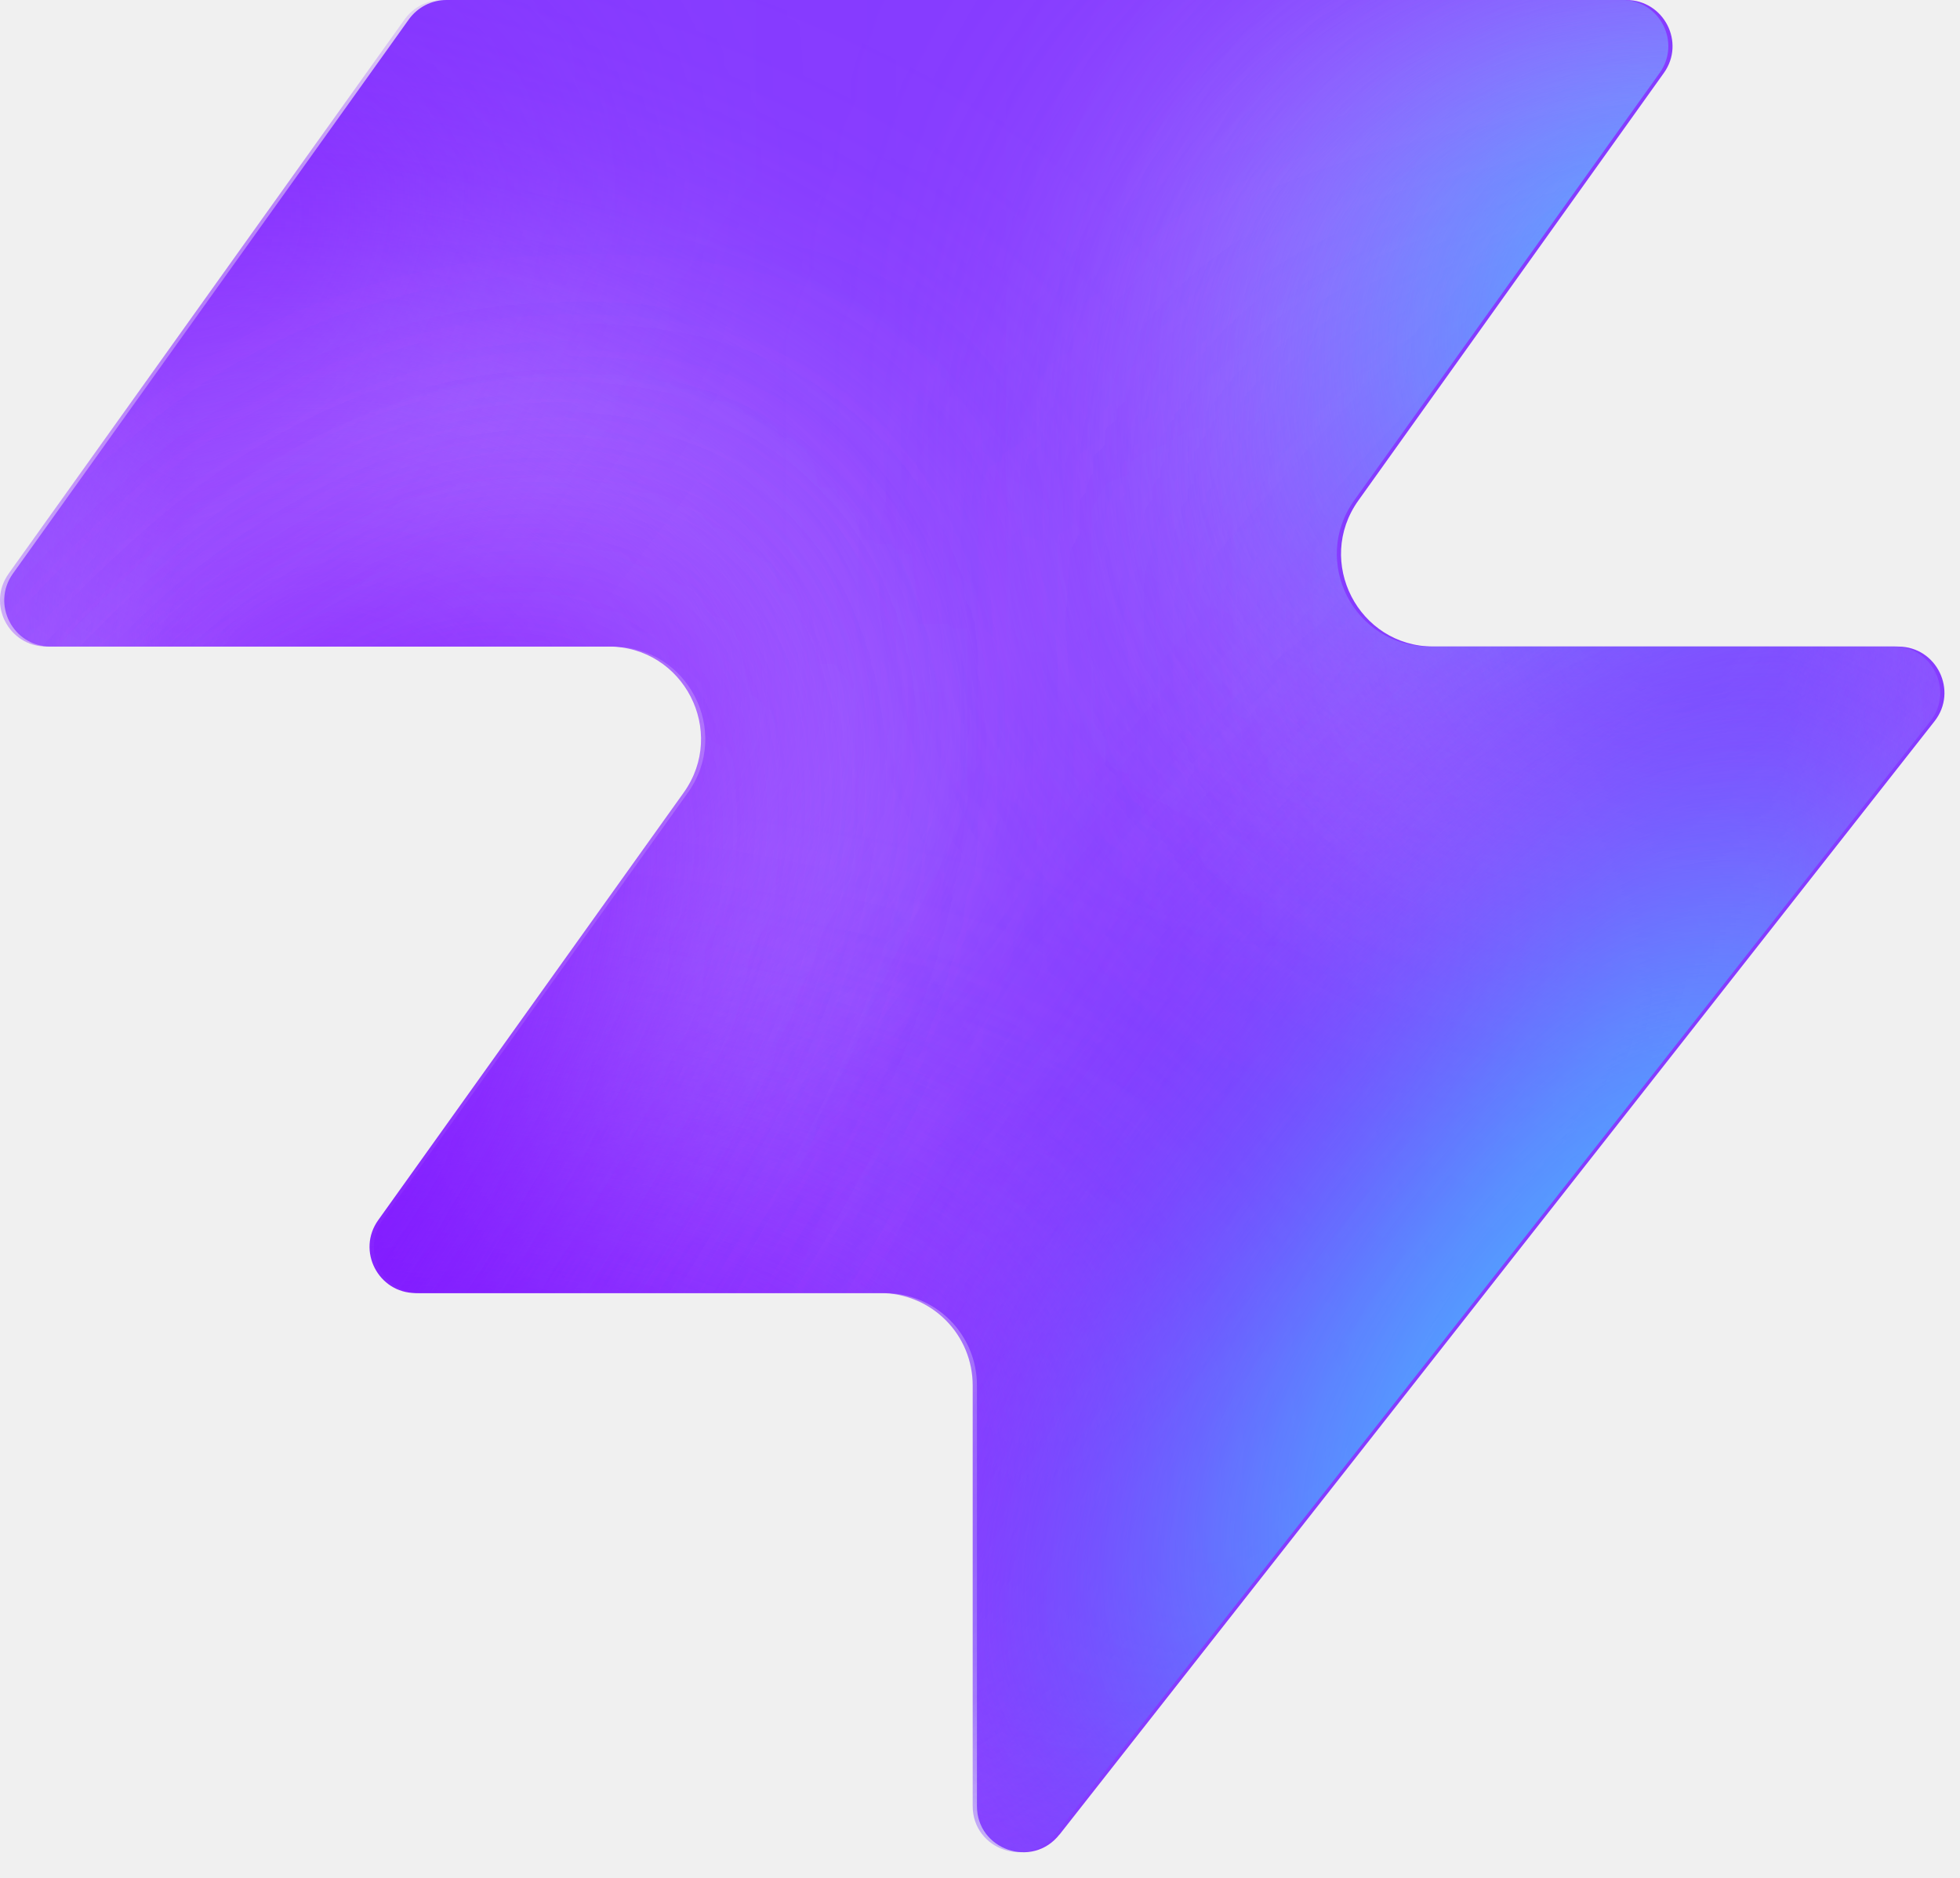
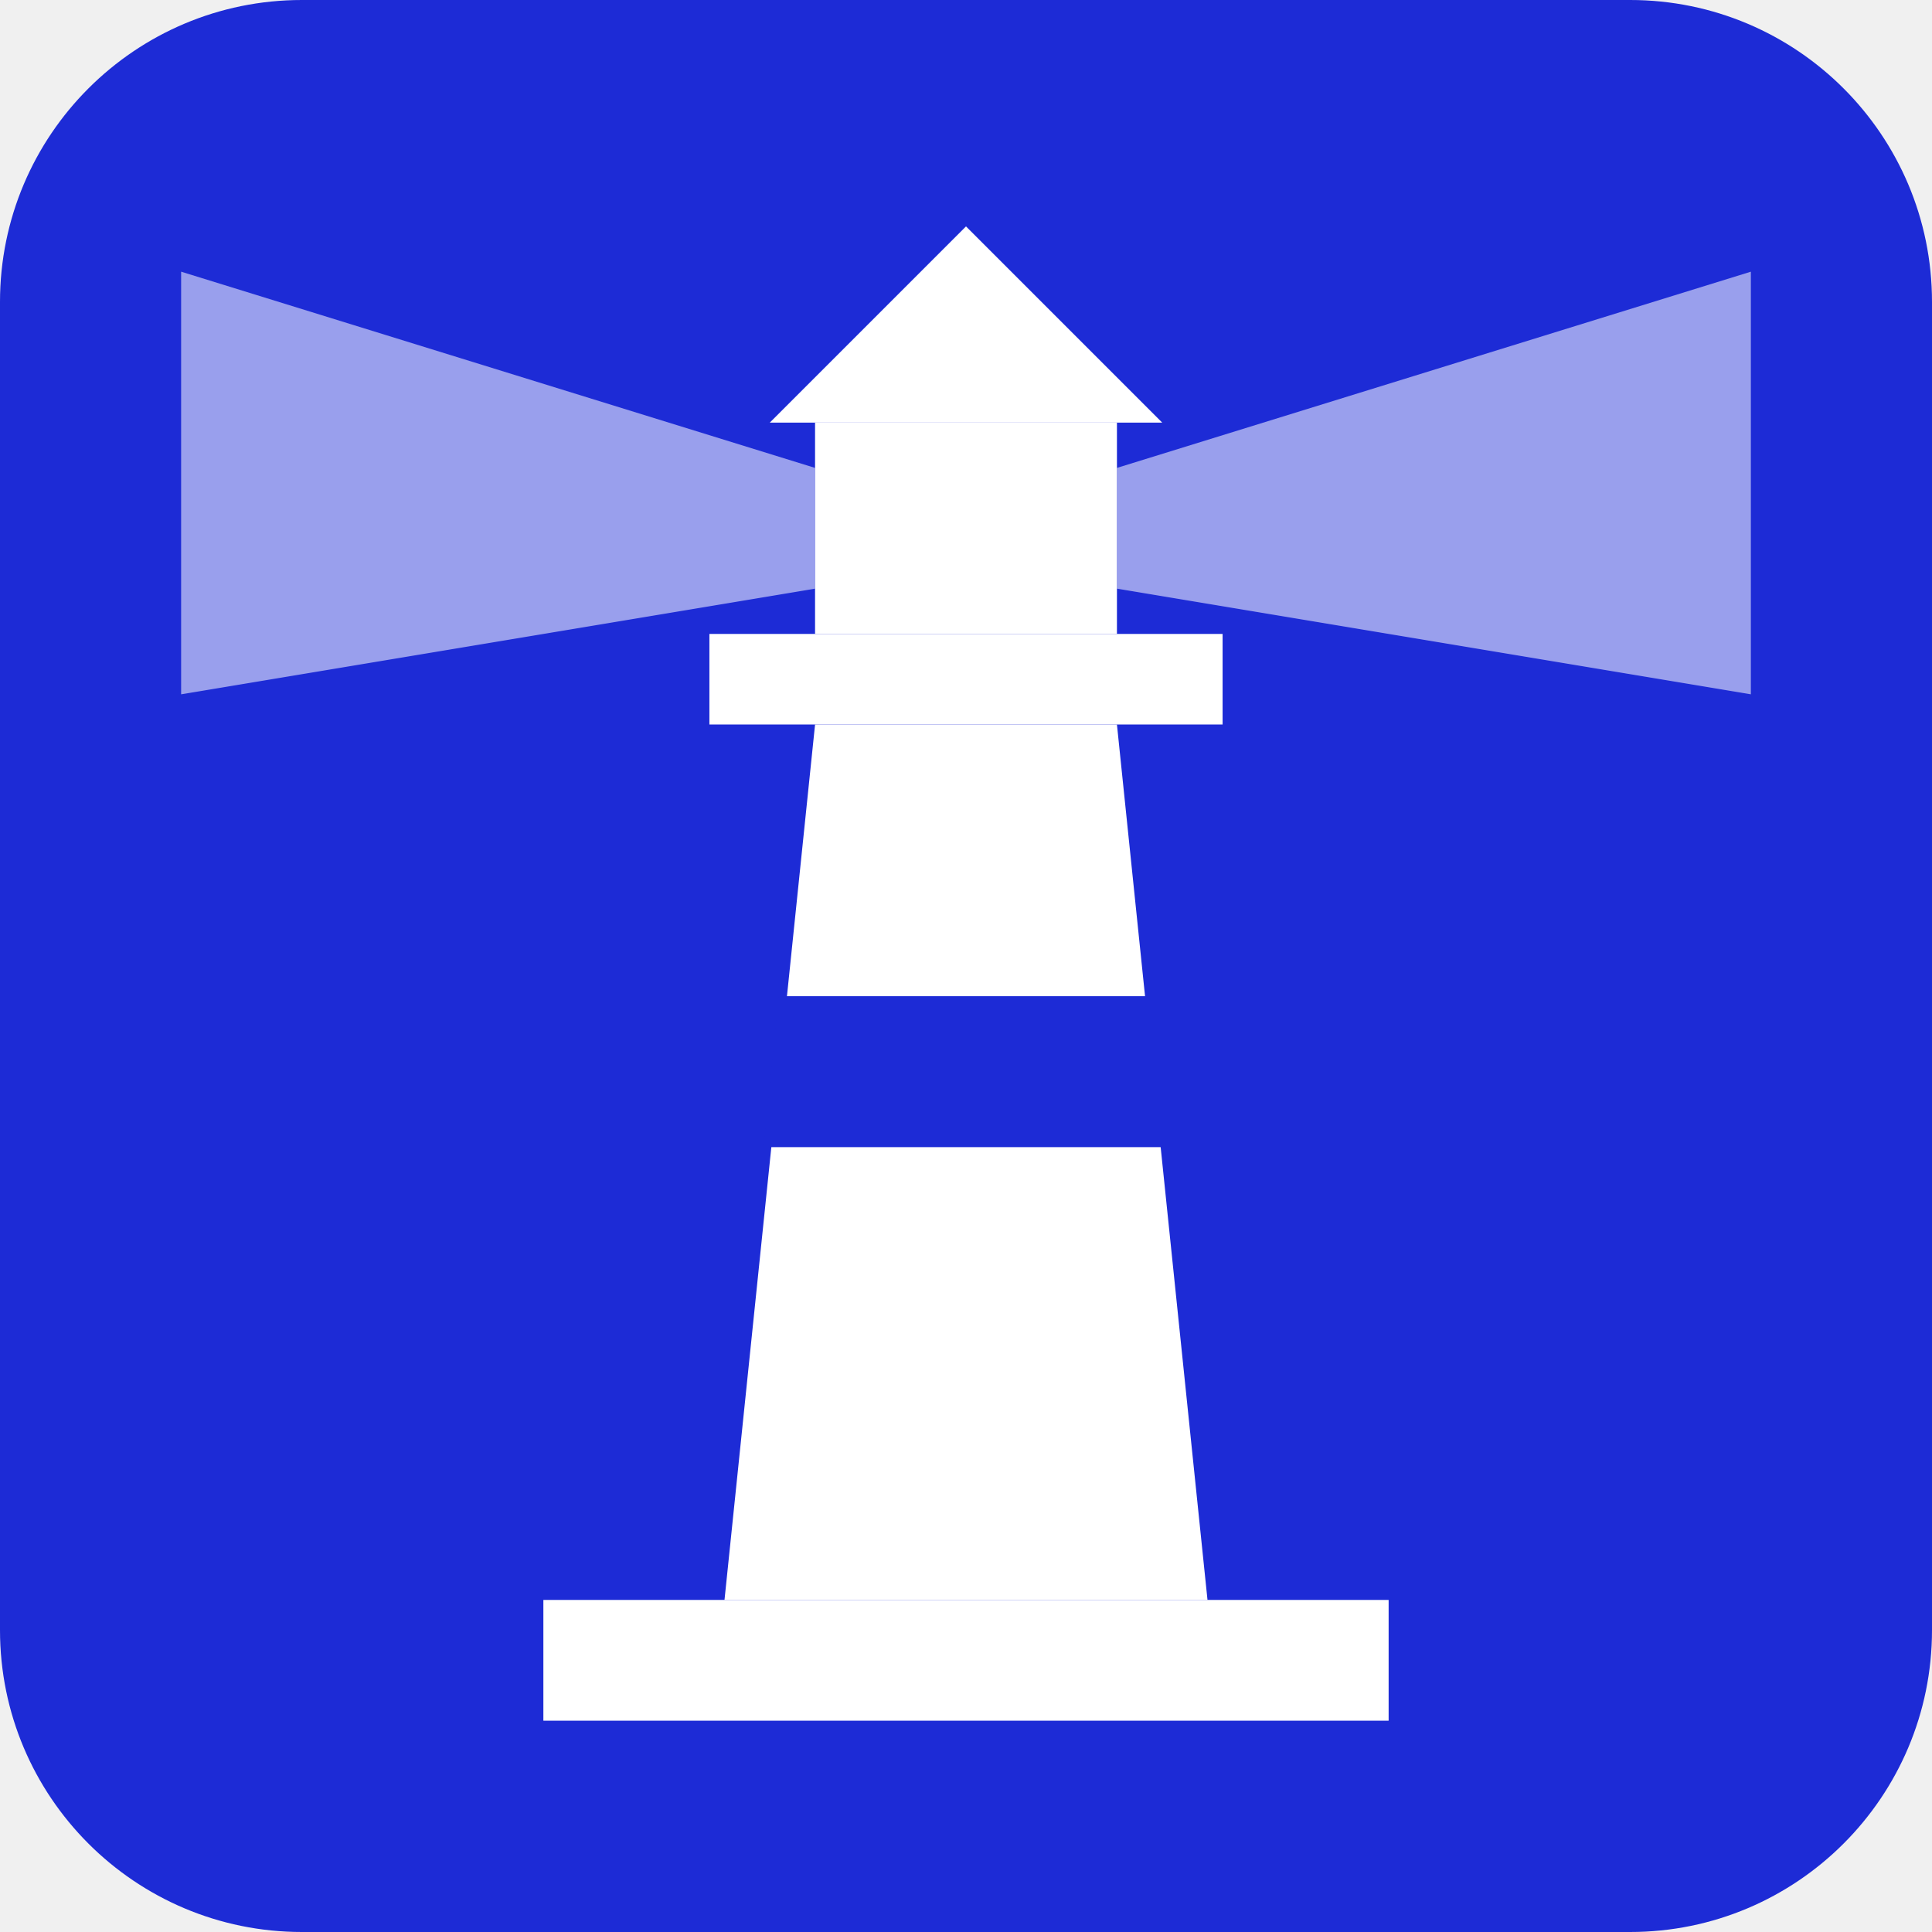
- <svg xmlns="http://www.w3.org/2000/svg" width="48" height="46" fill="none" viewBox="0 0 48 46">
-   <path fill="#863bff" d="M25.946 44.938c-.664.845-2.021.375-2.021-.698V33.937a2.26 2.26 0 0 0-2.262-2.262H10.287c-.92 0-1.456-1.04-.92-1.788l7.48-10.471c1.07-1.497 0-3.578-1.842-3.578H1.237c-.92 0-1.456-1.04-.92-1.788L10.013.474c.214-.297.556-.474.92-.474h28.894c.92 0 1.456 1.04.92 1.788l-7.48 10.471c-1.07 1.498 0 3.579 1.842 3.579h11.377c.943 0 1.473 1.088.89 1.83L25.947 44.94z" style="fill:#863bff;fill:color(display-p3 .525 .23 1);fill-opacity:1" />
-   <mask id="a" width="48" height="46" x="0" y="0" maskUnits="userSpaceOnUse" style="mask-type:alpha">
-     <path fill="#000" d="M25.842 44.938c-.664.844-2.021.375-2.021-.698V33.937a2.26 2.26 0 0 0-2.262-2.262H10.183c-.92 0-1.456-1.04-.92-1.788l7.48-10.471c1.07-1.498 0-3.579-1.842-3.579H1.133c-.92 0-1.456-1.04-.92-1.787L9.91.473c.214-.297.556-.474.92-.474h28.894c.92 0 1.456 1.04.92 1.788l-7.48 10.471c-1.07 1.498 0 3.578 1.842 3.578h11.377c.943 0 1.473 1.088.89 1.832L25.843 44.94z" style="fill:#000;fill-opacity:1" />
-   </mask>
-   <g mask="url(#a)">
-     <g filter="url(#b)">
-       <ellipse cx="5.508" cy="14.704" fill="#ede6ff" rx="5.508" ry="14.704" style="fill:#ede6ff;fill:color(display-p3 .927 .903 1);fill-opacity:1" transform="matrix(.00324 1 1 -.00324 -4.47 31.516)" />
-     </g>
-     <g filter="url(#c)">
-       <ellipse cx="10.399" cy="29.851" fill="#ede6ff" rx="10.399" ry="29.851" style="fill:#ede6ff;fill:color(display-p3 .927 .903 1);fill-opacity:1" transform="matrix(.00324 1 1 -.00324 -39.328 7.883)" />
-     </g>
-     <g filter="url(#d)">
-       <ellipse cx="5.508" cy="30.487" fill="#7e14ff" rx="5.508" ry="30.487" style="fill:#7e14ff;fill:color(display-p3 .492 .077 1);fill-opacity:1" transform="rotate(89.814 -25.913 -14.639)scale(1 -1)" />
-     </g>
-     <g filter="url(#e)">
-       <ellipse cx="5.508" cy="30.599" fill="#7e14ff" rx="5.508" ry="30.599" style="fill:#7e14ff;fill:color(display-p3 .492 .077 1);fill-opacity:1" transform="rotate(89.814 -32.644 -3.334)scale(1 -1)" />
-     </g>
-     <g filter="url(#f)">
-       <ellipse cx="5.508" cy="30.599" fill="#7e14ff" rx="5.508" ry="30.599" style="fill:#7e14ff;fill:color(display-p3 .492 .077 1);fill-opacity:1" transform="matrix(.00324 1 1 -.00324 -34.34 30.47)" />
-     </g>
-     <g filter="url(#g)">
-       <ellipse cx="14.072" cy="22.078" fill="#ede6ff" rx="14.072" ry="22.078" style="fill:#ede6ff;fill:color(display-p3 .927 .903 1);fill-opacity:1" transform="rotate(93.35 24.506 48.493)scale(-1 1)" />
-     </g>
-     <g filter="url(#h)">
-       <ellipse cx="3.47" cy="21.501" fill="#7e14ff" rx="3.47" ry="21.501" style="fill:#7e14ff;fill:color(display-p3 .492 .077 1);fill-opacity:1" transform="rotate(89.009 28.708 47.59)scale(-1 1)" />
-     </g>
-     <g filter="url(#i)">
-       <ellipse cx="3.47" cy="21.501" fill="#7e14ff" rx="3.47" ry="21.501" style="fill:#7e14ff;fill:color(display-p3 .492 .077 1);fill-opacity:1" transform="rotate(89.009 28.708 47.59)scale(-1 1)" />
-     </g>
-     <g filter="url(#j)">
-       <ellipse cx=".387" cy="8.972" fill="#7e14ff" rx="4.407" ry="29.108" style="fill:#7e14ff;fill:color(display-p3 .492 .077 1);fill-opacity:1" transform="rotate(39.51 .387 8.972)" />
-     </g>
-     <g filter="url(#k)">
-       <ellipse cx="47.523" cy="-6.092" fill="#7e14ff" rx="4.407" ry="29.108" style="fill:#7e14ff;fill:color(display-p3 .492 .077 1);fill-opacity:1" transform="rotate(37.892 47.523 -6.092)" />
-     </g>
-     <g filter="url(#l)">
-       <ellipse cx="41.412" cy="6.333" fill="#47bfff" rx="5.971" ry="9.665" style="fill:#47bfff;fill:color(display-p3 .28 .748 1);fill-opacity:1" transform="rotate(37.892 41.412 6.333)" />
-     </g>
-     <g filter="url(#m)">
-       <ellipse cx="-1.879" cy="38.332" fill="#7e14ff" rx="4.407" ry="29.108" style="fill:#7e14ff;fill:color(display-p3 .492 .077 1);fill-opacity:1" transform="rotate(37.892 -1.88 38.332)" />
-     </g>
-     <g filter="url(#n)">
-       <ellipse cx="-1.879" cy="38.332" fill="#7e14ff" rx="4.407" ry="29.108" style="fill:#7e14ff;fill:color(display-p3 .492 .077 1);fill-opacity:1" transform="rotate(37.892 -1.88 38.332)" />
-     </g>
-     <g filter="url(#o)">
-       <ellipse cx="35.651" cy="29.907" fill="#7e14ff" rx="4.407" ry="29.108" style="fill:#7e14ff;fill:color(display-p3 .492 .077 1);fill-opacity:1" transform="rotate(37.892 35.651 29.907)" />
-     </g>
-     <g filter="url(#p)">
-       <ellipse cx="38.418" cy="32.4" fill="#47bfff" rx="5.971" ry="15.297" style="fill:#47bfff;fill:color(display-p3 .28 .748 1);fill-opacity:1" transform="rotate(37.892 38.418 32.4)" />
-     </g>
-   </g>
-   <defs>
-     <filter id="b" width="60.045" height="41.654" x="-19.77" y="16.149" color-interpolation-filters="sRGB" filterUnits="userSpaceOnUse">
-       <feFlood flood-opacity="0" result="BackgroundImageFix" />
-       <feBlend in="SourceGraphic" in2="BackgroundImageFix" result="shape" />
-       <feGaussianBlur result="effect1_foregroundBlur_2002_17158" stdDeviation="7.659" />
-     </filter>
-     <filter id="c" width="90.34" height="51.437" x="-54.613" y="-7.533" color-interpolation-filters="sRGB" filterUnits="userSpaceOnUse">
-       <feFlood flood-opacity="0" result="BackgroundImageFix" />
-       <feBlend in="SourceGraphic" in2="BackgroundImageFix" result="shape" />
-       <feGaussianBlur result="effect1_foregroundBlur_2002_17158" stdDeviation="7.659" />
-     </filter>
-     <filter id="d" width="79.355" height="29.4" x="-49.64" y="2.03" color-interpolation-filters="sRGB" filterUnits="userSpaceOnUse">
-       <feFlood flood-opacity="0" result="BackgroundImageFix" />
-       <feBlend in="SourceGraphic" in2="BackgroundImageFix" result="shape" />
-       <feGaussianBlur result="effect1_foregroundBlur_2002_17158" stdDeviation="4.596" />
-     </filter>
-     <filter id="e" width="79.579" height="29.4" x="-45.045" y="20.029" color-interpolation-filters="sRGB" filterUnits="userSpaceOnUse">
-       <feFlood flood-opacity="0" result="BackgroundImageFix" />
-       <feBlend in="SourceGraphic" in2="BackgroundImageFix" result="shape" />
-       <feGaussianBlur result="effect1_foregroundBlur_2002_17158" stdDeviation="4.596" />
-     </filter>
-     <filter id="f" width="79.579" height="29.4" x="-43.513" y="21.178" color-interpolation-filters="sRGB" filterUnits="userSpaceOnUse">
-       <feFlood flood-opacity="0" result="BackgroundImageFix" />
-       <feBlend in="SourceGraphic" in2="BackgroundImageFix" result="shape" />
-       <feGaussianBlur result="effect1_foregroundBlur_2002_17158" stdDeviation="4.596" />
-     </filter>
-     <filter id="g" width="74.749" height="58.852" x="15.756" y="-17.901" color-interpolation-filters="sRGB" filterUnits="userSpaceOnUse">
-       <feFlood flood-opacity="0" result="BackgroundImageFix" />
-       <feBlend in="SourceGraphic" in2="BackgroundImageFix" result="shape" />
-       <feGaussianBlur result="effect1_foregroundBlur_2002_17158" stdDeviation="7.659" />
-     </filter>
-     <filter id="h" width="61.377" height="25.362" x="23.548" y="2.284" color-interpolation-filters="sRGB" filterUnits="userSpaceOnUse">
-       <feFlood flood-opacity="0" result="BackgroundImageFix" />
-       <feBlend in="SourceGraphic" in2="BackgroundImageFix" result="shape" />
-       <feGaussianBlur result="effect1_foregroundBlur_2002_17158" stdDeviation="4.596" />
-     </filter>
-     <filter id="i" width="61.377" height="25.362" x="23.548" y="2.284" color-interpolation-filters="sRGB" filterUnits="userSpaceOnUse">
-       <feFlood flood-opacity="0" result="BackgroundImageFix" />
-       <feBlend in="SourceGraphic" in2="BackgroundImageFix" result="shape" />
-       <feGaussianBlur result="effect1_foregroundBlur_2002_17158" stdDeviation="4.596" />
-     </filter>
-     <filter id="j" width="56.045" height="63.649" x="-27.636" y="-22.853" color-interpolation-filters="sRGB" filterUnits="userSpaceOnUse">
-       <feFlood flood-opacity="0" result="BackgroundImageFix" />
-       <feBlend in="SourceGraphic" in2="BackgroundImageFix" result="shape" />
-       <feGaussianBlur result="effect1_foregroundBlur_2002_17158" stdDeviation="4.596" />
-     </filter>
-     <filter id="k" width="54.814" height="64.646" x="20.116" y="-38.415" color-interpolation-filters="sRGB" filterUnits="userSpaceOnUse">
-       <feFlood flood-opacity="0" result="BackgroundImageFix" />
-       <feBlend in="SourceGraphic" in2="BackgroundImageFix" result="shape" />
-       <feGaussianBlur result="effect1_foregroundBlur_2002_17158" stdDeviation="4.596" />
-     </filter>
-     <filter id="l" width="33.541" height="35.313" x="24.641" y="-11.323" color-interpolation-filters="sRGB" filterUnits="userSpaceOnUse">
-       <feFlood flood-opacity="0" result="BackgroundImageFix" />
-       <feBlend in="SourceGraphic" in2="BackgroundImageFix" result="shape" />
-       <feGaussianBlur result="effect1_foregroundBlur_2002_17158" stdDeviation="4.596" />
-     </filter>
-     <filter id="m" width="54.814" height="64.646" x="-29.286" y="6.009" color-interpolation-filters="sRGB" filterUnits="userSpaceOnUse">
-       <feFlood flood-opacity="0" result="BackgroundImageFix" />
-       <feBlend in="SourceGraphic" in2="BackgroundImageFix" result="shape" />
-       <feGaussianBlur result="effect1_foregroundBlur_2002_17158" stdDeviation="4.596" />
-     </filter>
-     <filter id="n" width="54.814" height="64.646" x="-29.286" y="6.009" color-interpolation-filters="sRGB" filterUnits="userSpaceOnUse">
-       <feFlood flood-opacity="0" result="BackgroundImageFix" />
-       <feBlend in="SourceGraphic" in2="BackgroundImageFix" result="shape" />
-       <feGaussianBlur result="effect1_foregroundBlur_2002_17158" stdDeviation="4.596" />
-     </filter>
-     <filter id="o" width="54.814" height="64.646" x="8.244" y="-2.416" color-interpolation-filters="sRGB" filterUnits="userSpaceOnUse">
-       <feFlood flood-opacity="0" result="BackgroundImageFix" />
-       <feBlend in="SourceGraphic" in2="BackgroundImageFix" result="shape" />
-       <feGaussianBlur result="effect1_foregroundBlur_2002_17158" stdDeviation="4.596" />
-     </filter>
-     <filter id="p" width="39.409" height="43.623" x="18.713" y="10.588" color-interpolation-filters="sRGB" filterUnits="userSpaceOnUse">
-       <feFlood flood-opacity="0" result="BackgroundImageFix" />
-       <feBlend in="SourceGraphic" in2="BackgroundImageFix" result="shape" />
-       <feGaussianBlur result="effect1_foregroundBlur_2002_17158" stdDeviation="4.596" />
-     </filter>
-   </defs>
+ <svg xmlns="http://www.w3.org/2000/svg" viewBox="0 0 64 64">
+   <style>
+     .tile { fill: #1D2BD6 }
+     .mark { fill: #FFFFFF }
+     .beam { fill: #FFFFFF; opacity: .55 }
+     @media (prefers-color-scheme: dark) {
+       .tile { fill: #8A96FF }
+       .mark, .beam { fill: #0D0D0D }
+     }
+   </style>
+   <rect class="tile" width="64" height="64" rx="10" />
+   <polygon class="beam" points="27,15.5 6,9 6,23 27,19.5" />
+   <polygon class="beam" points="37,15.5 58,9 58,23 37,19.5" />
+   <polygon class="mark" points="25.5,14 32,7.5 38.5,14" />
+   <rect class="mark" x="27" y="14" width="10" height="7" />
+   <rect class="mark" x="23.5" y="21" width="17" height="3" />
+   <polygon class="mark" points="27,24 37,24 40,53 24,53" />
+   <polygon class="tile" points="25.8,33 38.2,33 38.7,38 25.3,38" />
+   <rect class="mark" x="18" y="53" width="28" height="4" />
</svg>
